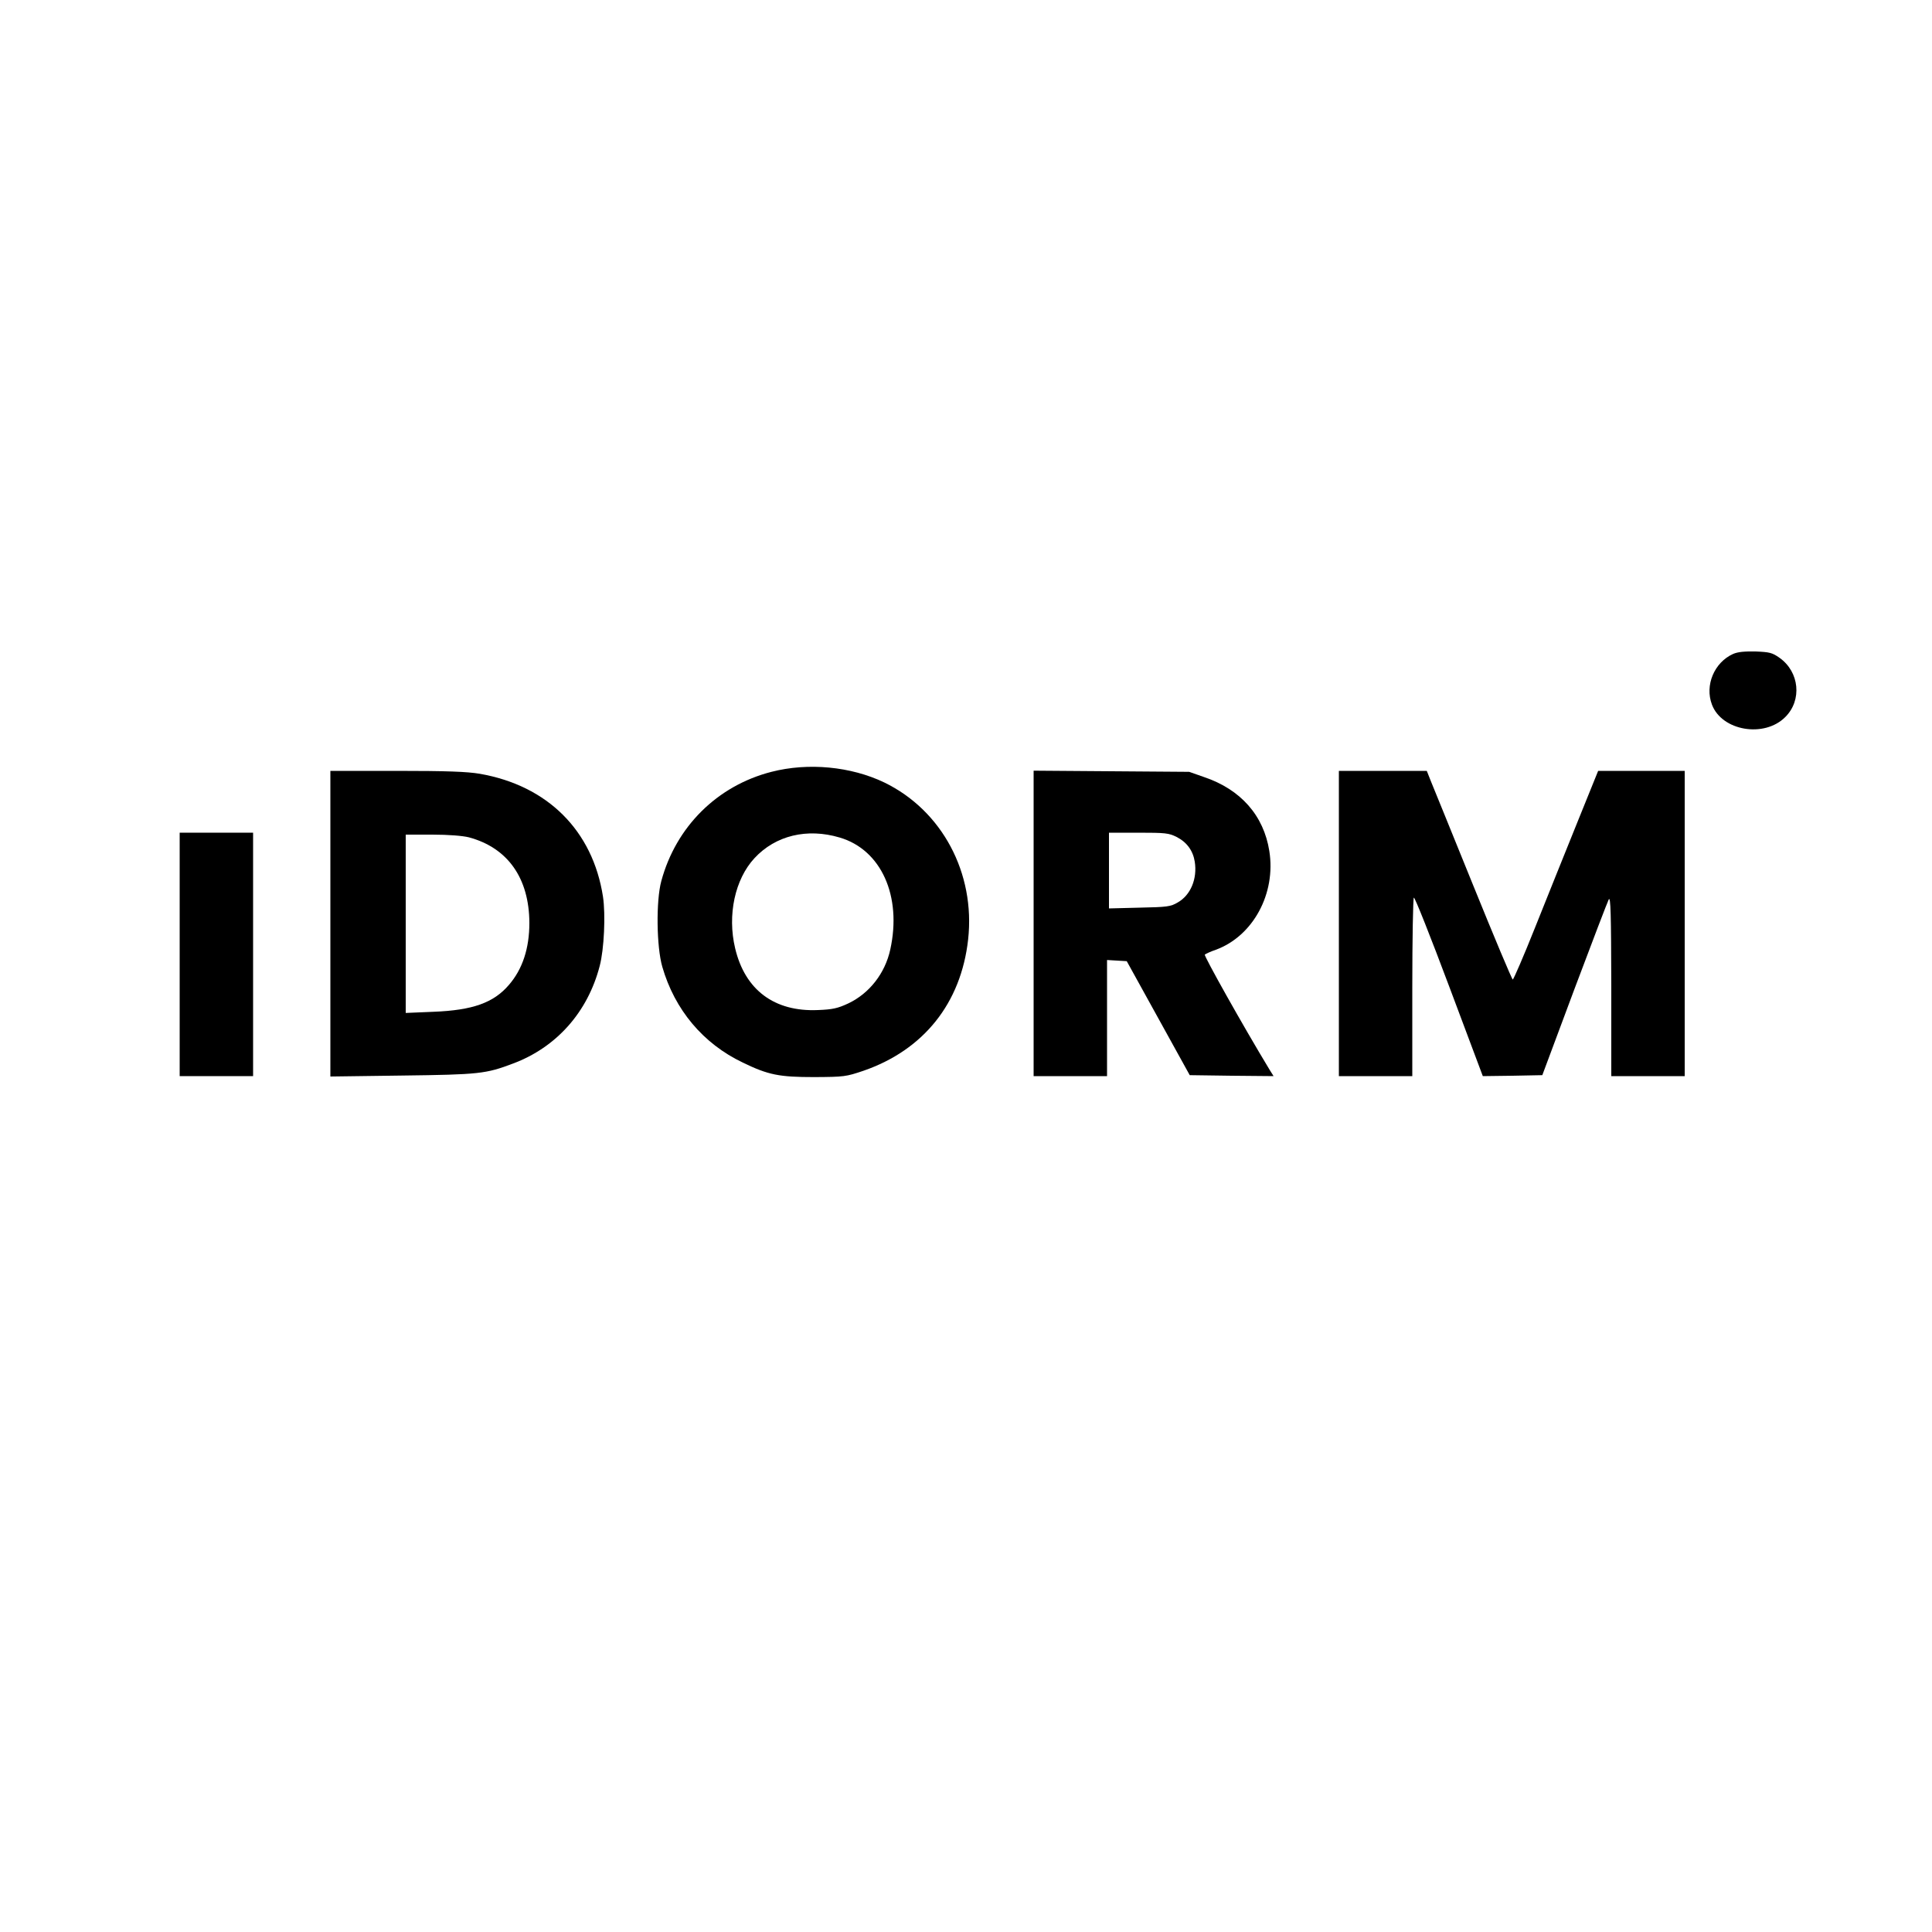
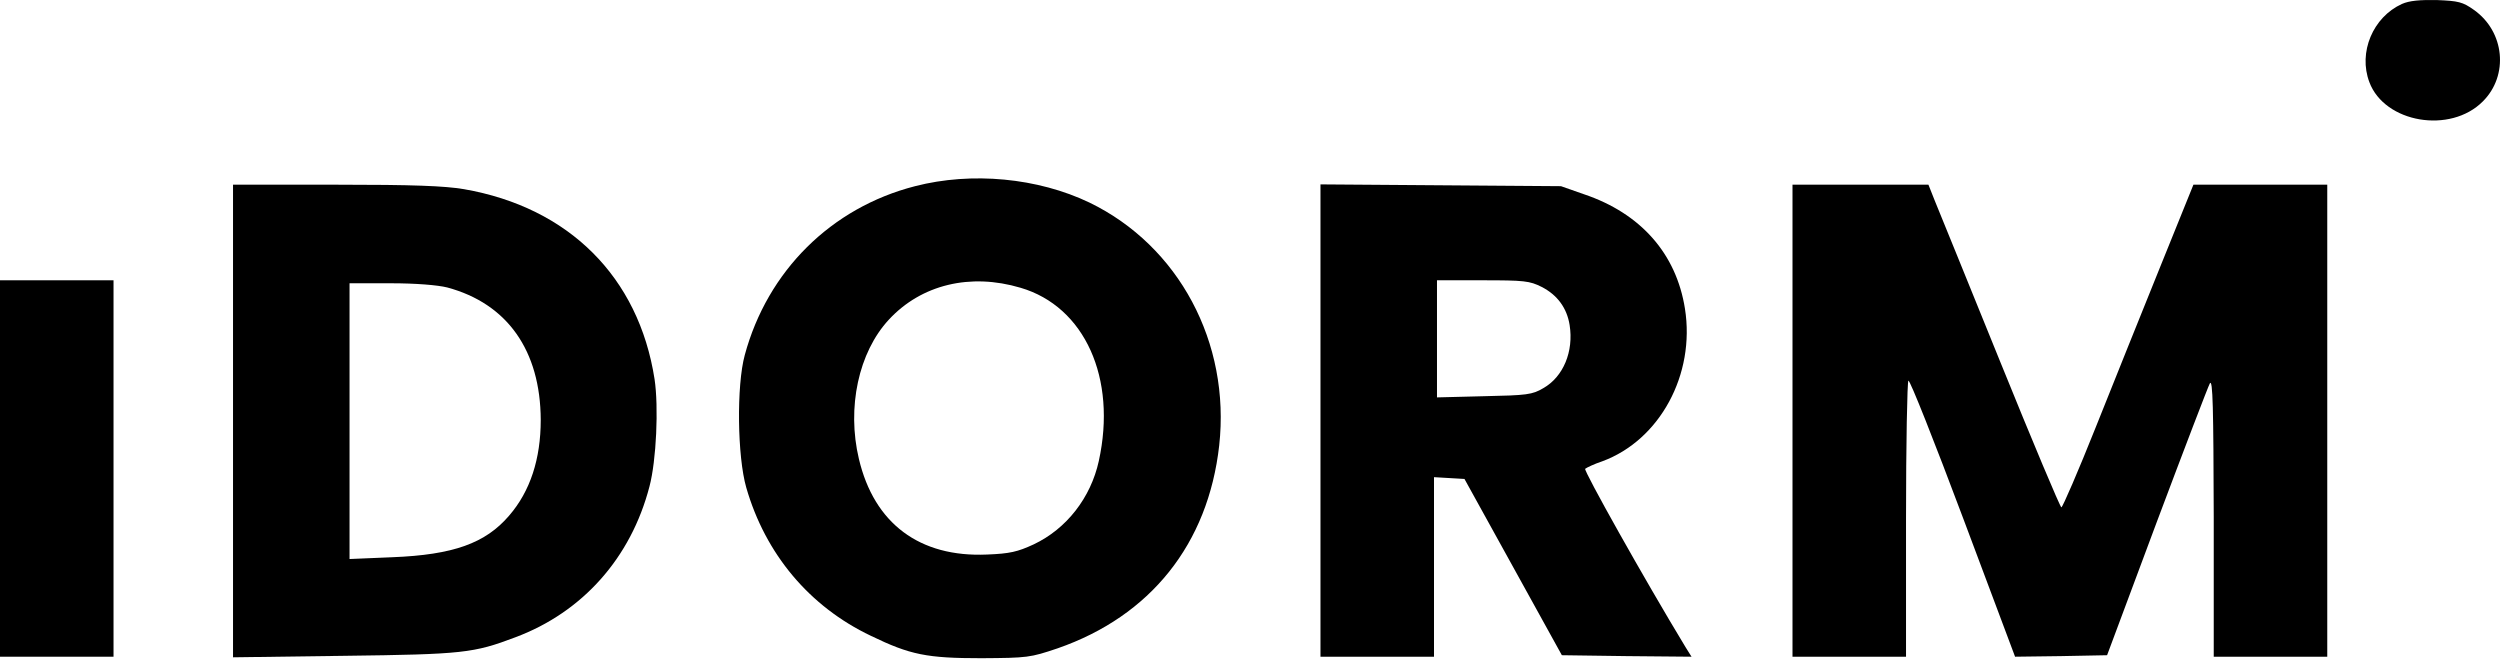
- <svg xmlns="http://www.w3.org/2000/svg" version="1.0" width="1000pt" height="1000pt" viewBox="0 0 1000 1000" preserveAspectRatio="xMidYMid meet">
+ <svg xmlns="http://www.w3.org/2000/svg" version="1.0" preserveAspectRatio="xMidYMid meet" viewBox="93 337.18 836.82 220.32">
  <g transform="translate(0,1000) scale(0.1,-0.1)" fill="#000000" stroke="none">
    <path d="M8970 6615 c-97 -44 -147 -162 -109 -262 51 -136 271 -174 380 -64 87 87 73 233 -30 306 -38 27 -52 30 -124 33 -58 1 -92 -2 -117 -13z" />
    <path d="M3993 6005 c-281 -72 -494 -284 -570 -565 -28 -102 -25 -340 5 -444 64 -222 211 -398 417 -496 132 -64 188 -75 370 -75 155 1 163 2 255 33 311 108 504 349 541 679 38 344 -135 668 -434 813 -173 83 -394 104 -584 55z m353 -340 c215 -63 323 -303 262 -580 -27 -123 -108 -227 -218 -279 -54 -25 -80 -31 -156 -34 -226 -10 -378 104 -429 320 -41 172 -1 357 100 466 109 118 273 157 441 107z" />
    <path d="M1710 5219 l0 -791 373 5 c397 5 432 9 572 62 225 84 387 266 449 505 23 87 31 266 17 359 -53 342 -287 575 -638 636 -65 11 -170 15 -429 15 l-344 0 0 -791z m717 447 c201 -54 312 -211 313 -443 0 -131 -35 -239 -106 -321 -79 -92 -186 -131 -391 -139 l-143 -6 0 461 0 462 138 0 c84 0 157 -6 189 -14z" />
    <path d="M5350 5221 l0 -791 190 0 190 0 0 301 0 300 51 -3 51 -3 163 -295 163 -295 217 -3 217 -2 -20 32 c-140 231 -342 592 -336 597 5 4 30 16 57 25 193 71 312 291 277 511 -29 184 -148 319 -338 383 l-77 27 -402 3 -403 3 0 -790z m740 447 c53 -27 85 -71 94 -128 14 -88 -21 -173 -88 -211 -37 -22 -55 -24 -198 -27 l-158 -4 0 196 0 196 153 0 c139 0 157 -2 197 -22z" />
    <path d="M6930 5220 l0 -790 190 0 190 0 0 459 c0 253 4 462 8 465 5 3 87 -204 183 -460 l174 -464 154 2 154 3 166 445 c92 245 172 454 178 465 10 16 12 -81 13 -447 l0 -468 190 0 190 0 0 790 0 790 -224 0 -224 0 -110 -272 c-61 -150 -158 -393 -217 -540 -59 -148 -111 -268 -115 -268 -4 0 -96 219 -205 488 -109 268 -207 511 -219 539 l-21 53 -227 0 -228 0 0 -790z" />
    <path d="M930 5060 l0 -630 190 0 190 0 0 630 0 630 -190 0 -190 0 0 -630z" />
  </g>
</svg>
